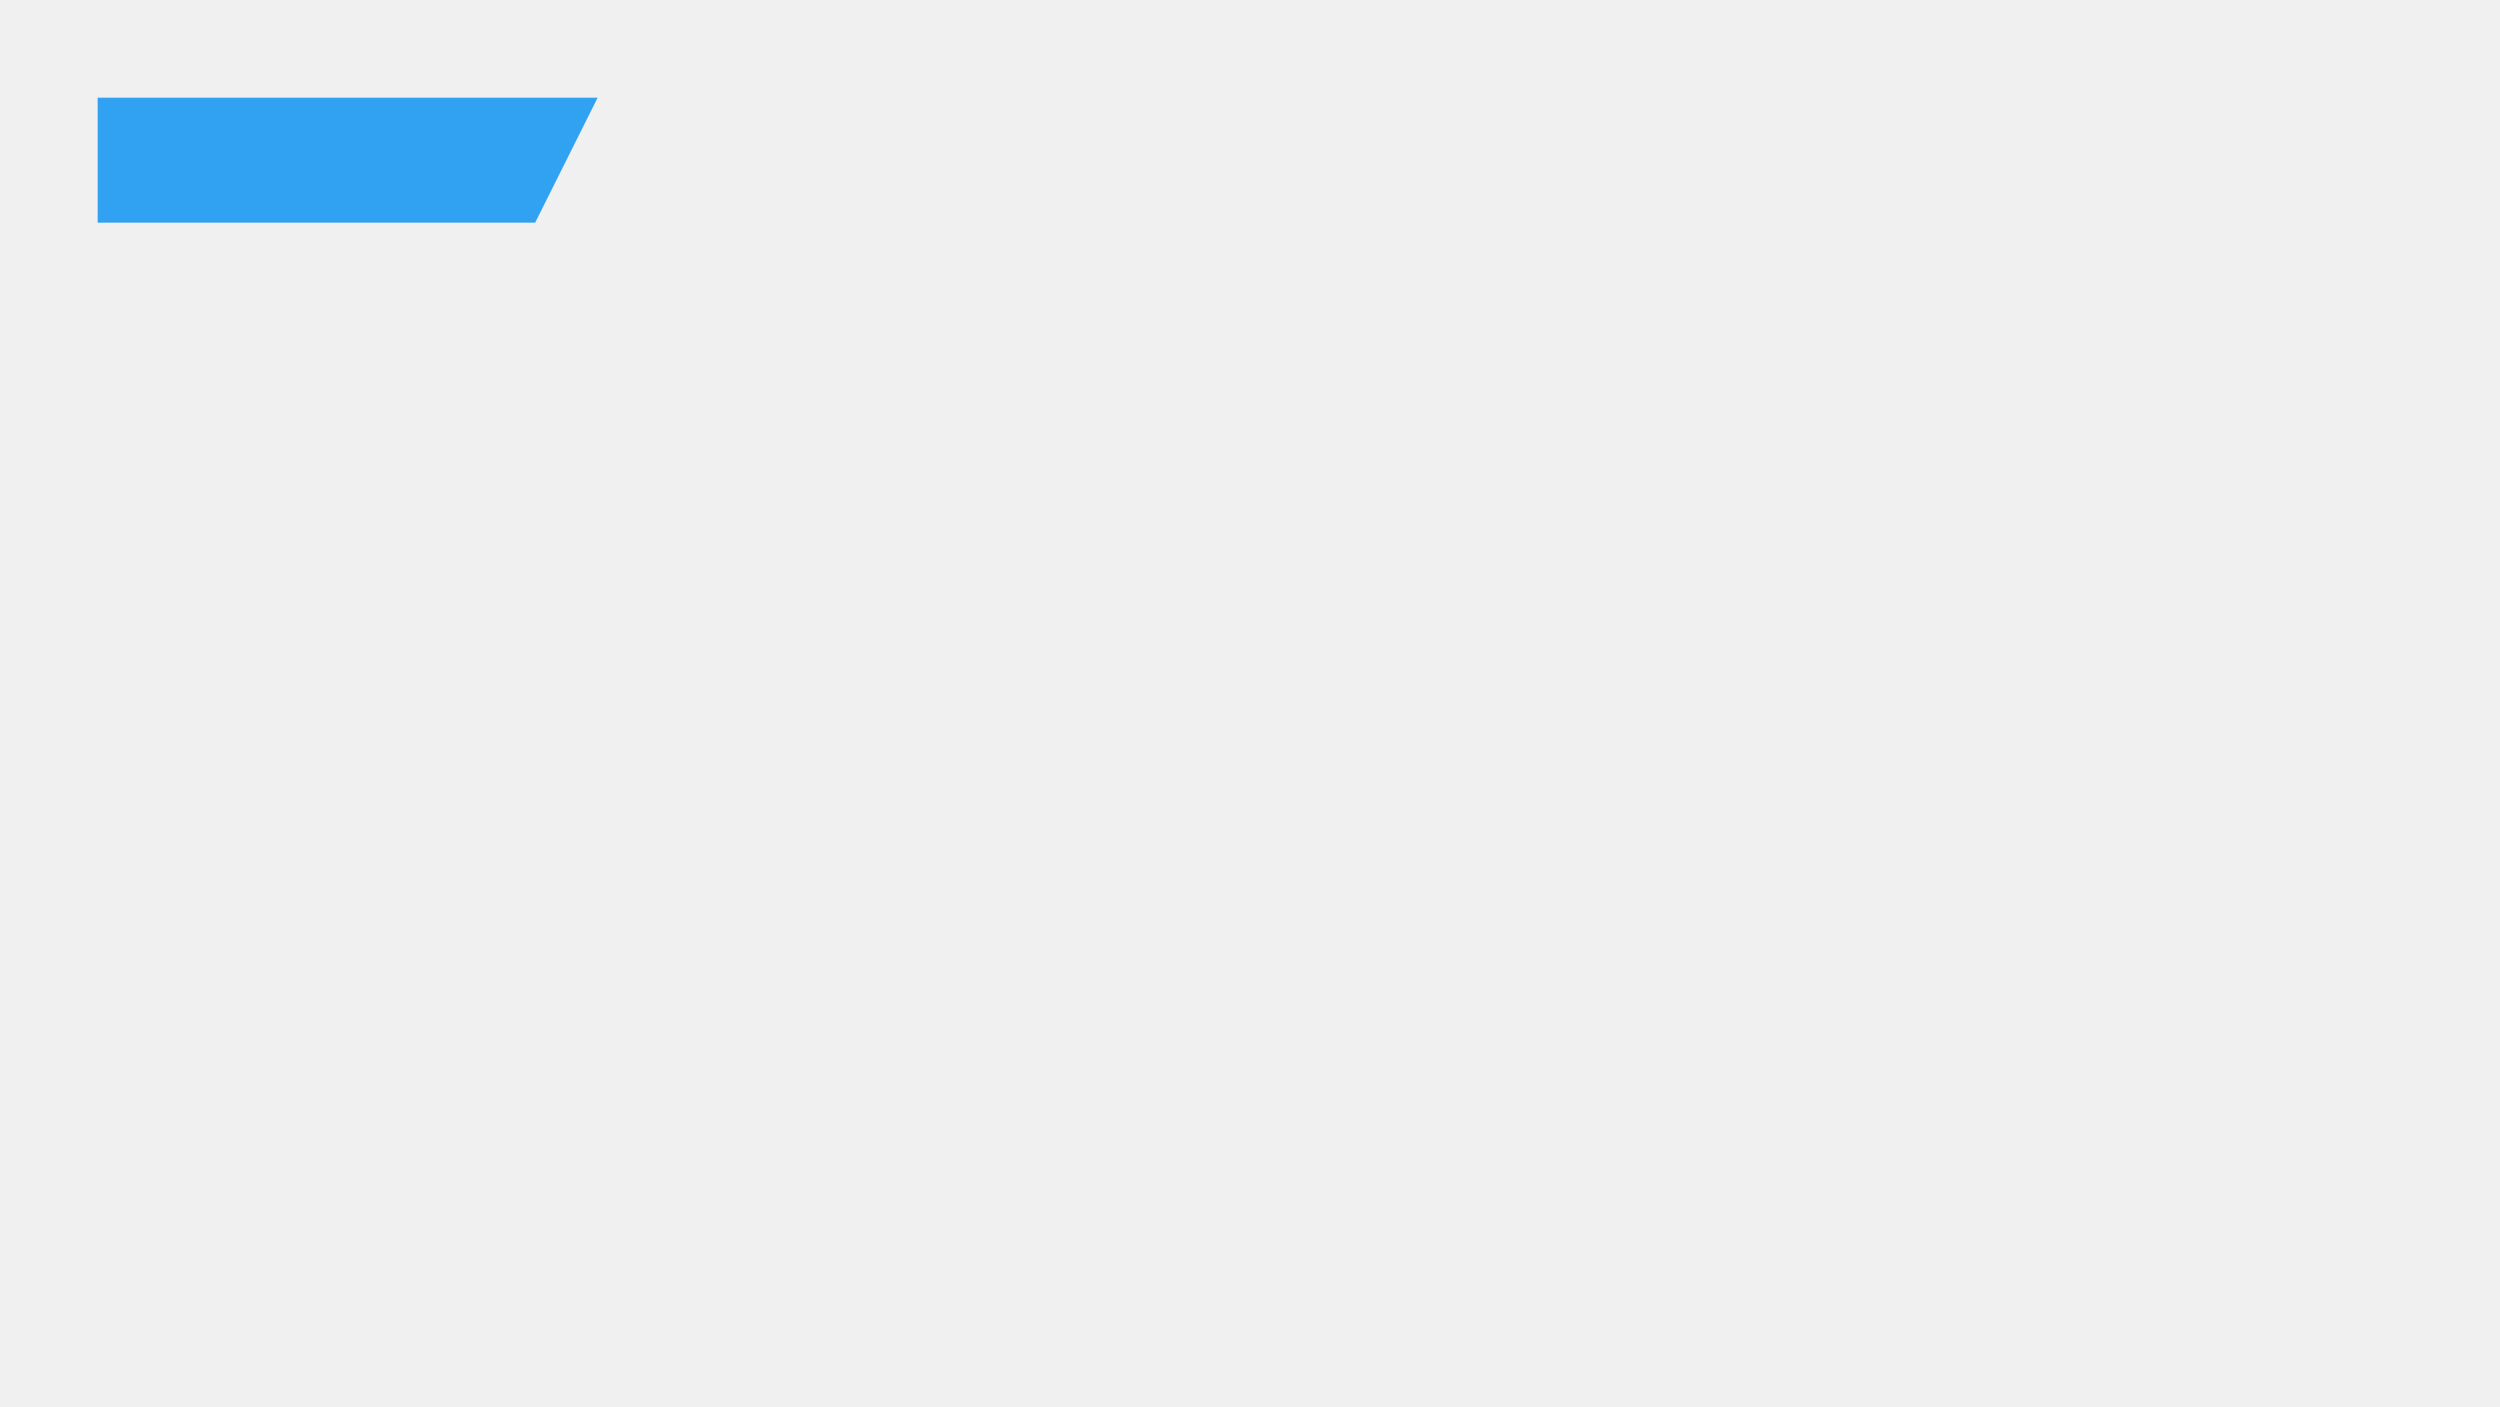
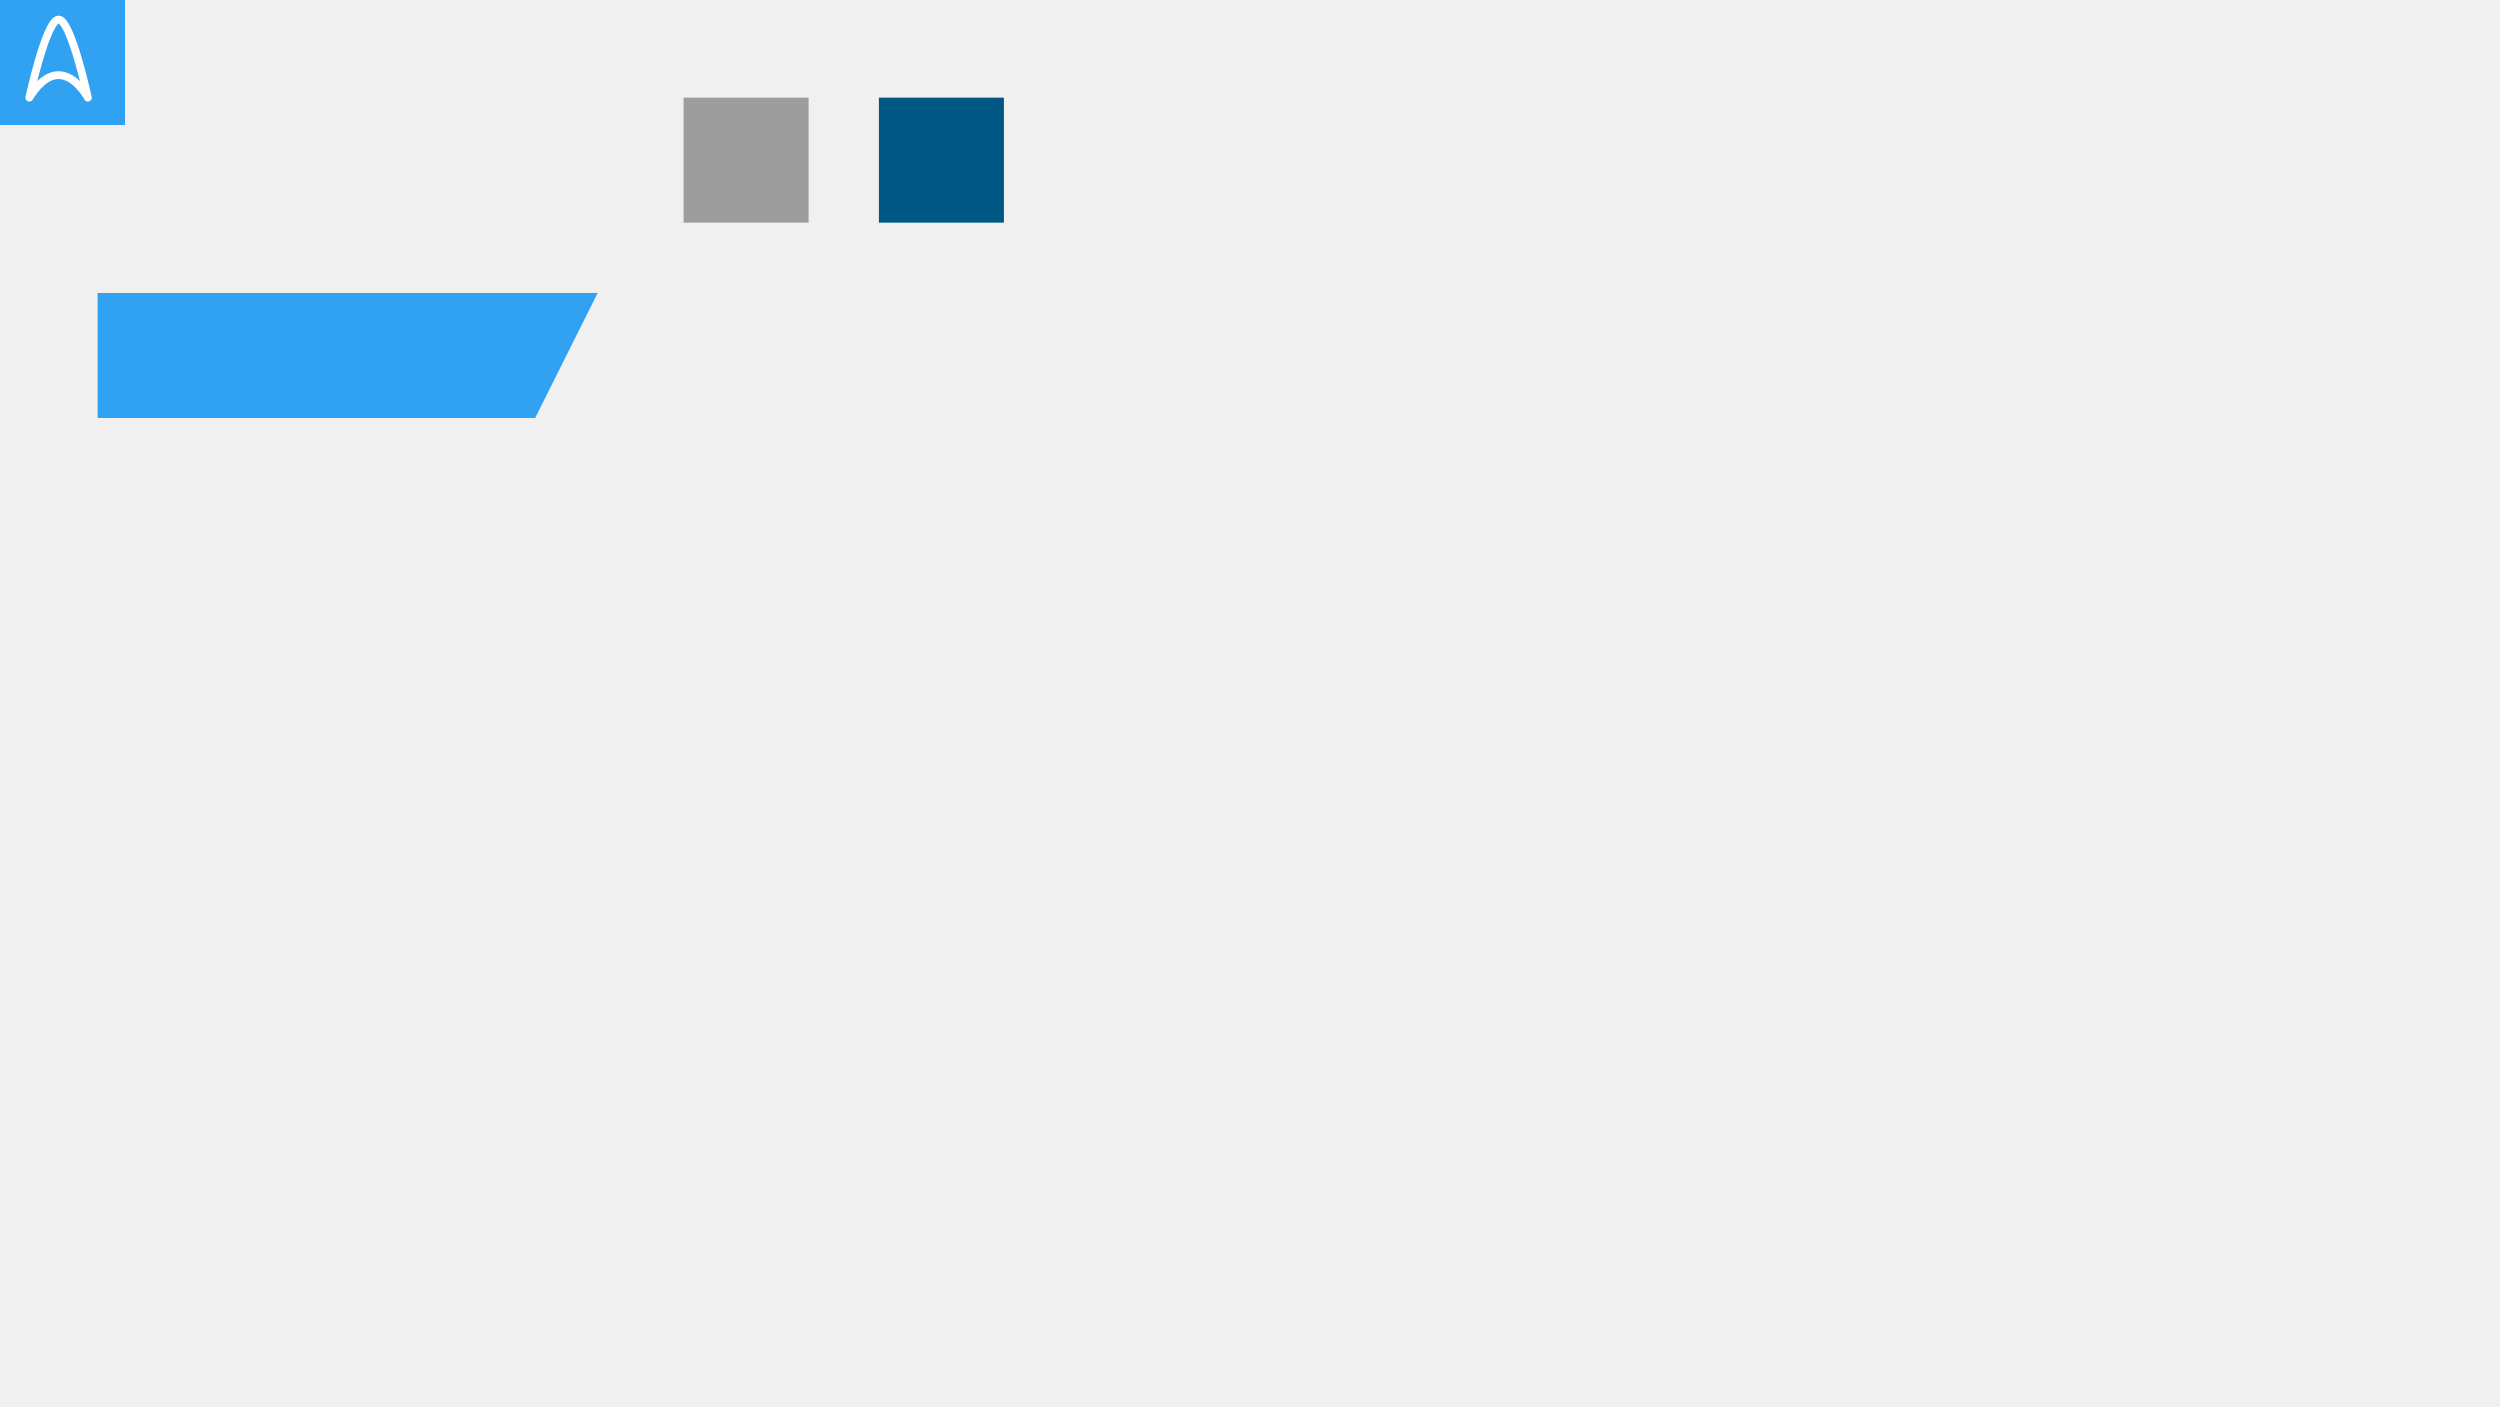
<svg xmlns="http://www.w3.org/2000/svg" width="1280" height="720" viewBox="0 0 338.667 190.5" version="1.1" id="svg8">
  <defs id="defs2" />
-   <g id="layer1">
-     <path style="fill:#31a2f2;stroke:none;stroke-width:1.058;stroke-linecap:butt;stroke-linejoin:round;stroke-miterlimit:4;stroke-dasharray:none" d="M 13.229,13.229 H 80.963 L 72.496,30.163 H 13.229 Z" id="path883" />
+   <g id="layer1" style="display:inline">
+     <path style="fill:#31a2f2;stroke:none;stroke-width:1.058;stroke-linecap:butt;stroke-linejoin:round;stroke-miterlimit:4;stroke-dasharray:none" d="M 13.229,39.688 H 80.963 L 72.496,56.621 H 13.229 Z" id="path883" />
+     <rect style="fill:#9d9d9d;stroke-width:1.058;stroke-linejoin:round" id="rect7320" width="16.933" height="16.933" x="92.604" y="13.229" />
+     <rect style="fill:#005784;stroke-width:1.058;stroke-linejoin:round" id="rect7320-7" width="16.933" height="16.933" x="119.062" y="13.229" />
+     <rect style="fill:#31a2f2;stroke-width:1.058;stroke-linejoin:round" id="rect7320-7-7" width="16.933" height="16.933" x="2.8421709e-14" y="1.7763568e-15" />
+   </g>
+   <g id="layer17" style="display:inline">
+     <path style="fill:none;stroke:#ffffff;stroke-width:1.058;stroke-linejoin:round" d="m 3.969,13.229 c 0,0 2.298,-10.583 3.969,-10.583 1.671,0 3.969,10.583 3.969,10.583 0,0 -3.67,-6.863 -7.937,0 z" id="path7420" />
+   </g>
+   <g id="layer18" style="display:none">
+     <path style="fill:none;stroke:#ffffff;stroke-width:1.058;stroke-linejoin:round" d="m 4.346,9.789 c 0,0 1.299,-1.323 3.969,-1.323 2.669,0 3.969,1.323 3.969,1.323" id="path7388" />
+     <path style="display:inline;fill:none;stroke:#ffffff;stroke-width:1.058;stroke-linejoin:round" d="m 3.288,7.79 c 0,0 1.603,-1.798 4.897,-1.798 3.294,0 4.897,1.798 4.897,1.798" id="path7388-9" />
+     <path style="display:inline;fill:none;stroke:#ffffff;stroke-width:1.058;stroke-linejoin:round" d="m 5.954,11.652 c 0,0 0.743,-0.453 2.268,-0.453 1.526,0 2.268,0.453 2.268,0.453" id="path7388-9-4" />
+   </g>
+   <g id="layer19" style="display:none">
+     <path style="fill:none;stroke:#ffffff;stroke-width:1.058;stroke-linejoin:round" d="m 2.646,2.646 c 0,0 1.928,3.969 5.292,3.969 3.363,0 5.292,-3.969 5.292,-3.969" id="path7422" />
+     <path style="fill:none;stroke:#ffffff;stroke-width:1.058;stroke-linejoin:round" d="M 7.938,6.615 V 11.906" id="path7424" />
+   </g>
+   <g id="layer20" style="display:none;mix-blend-mode:normal">
+     <path style="fill:#ffffff;stroke-width:1.058;stroke-linejoin:round" d="M 2.646,15.875 H 13.229 L 8.202,13.229 7.938,1.852 v 0 L 7.673,13.229 Z" id="path7384" />
+     <circle style="fill:#ffffff;stroke-width:1.058;stroke-linejoin:round" id="path7386" cx="7.937" cy="1.587" r="0.265" />
  </g>
</svg>
